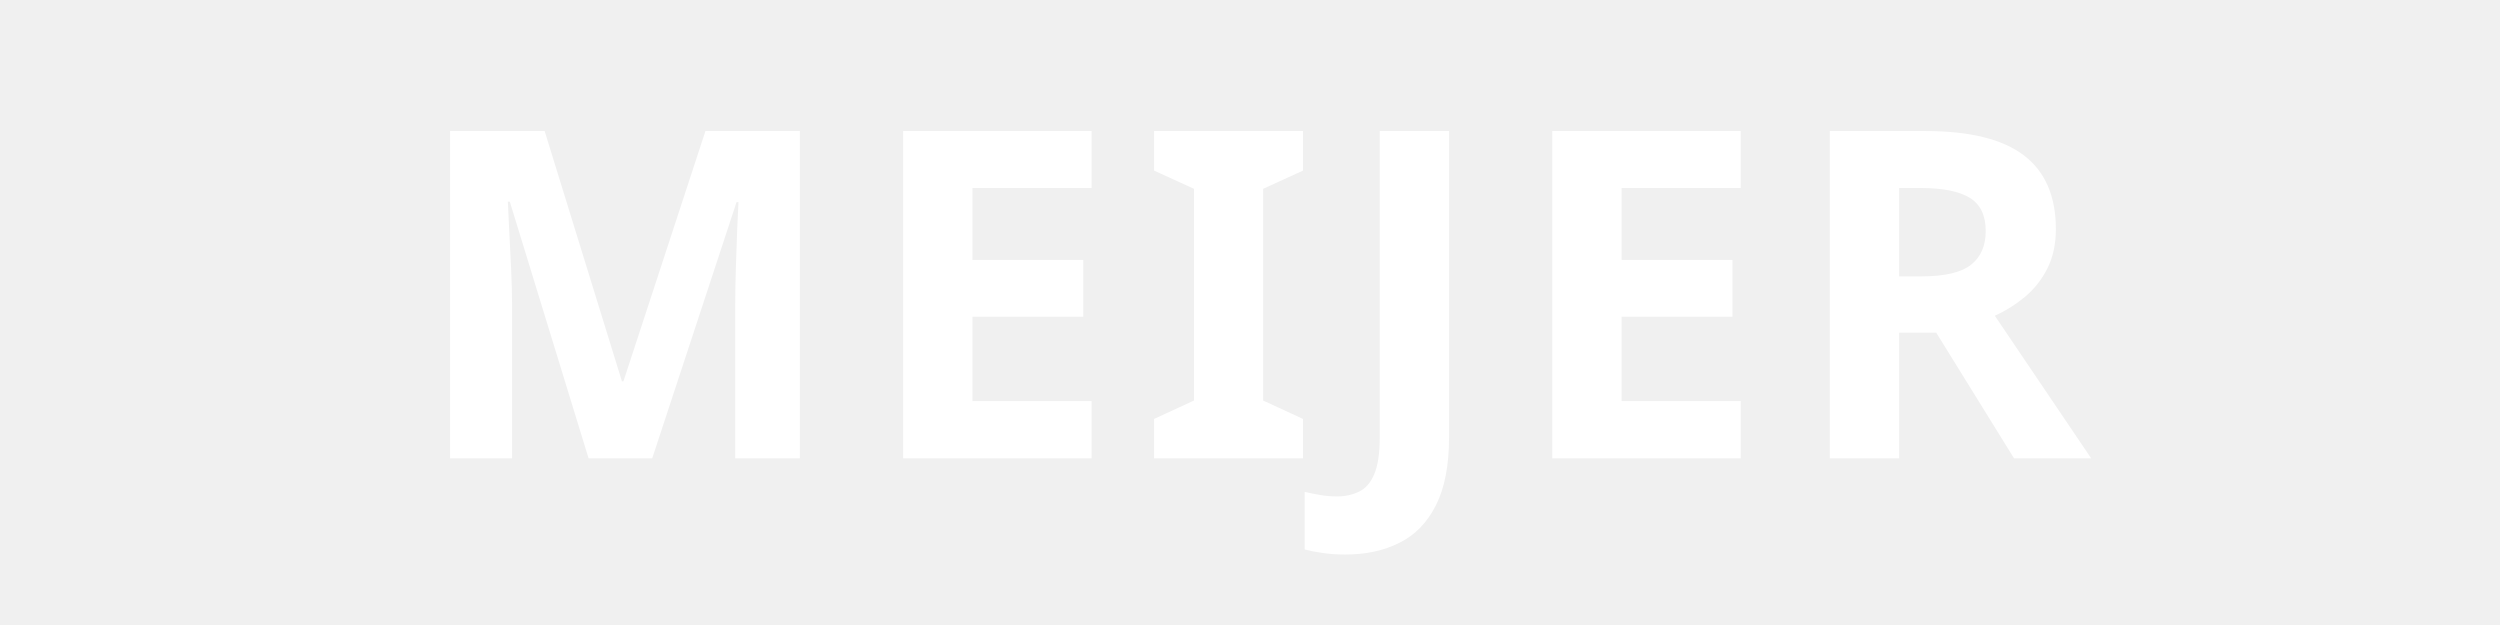
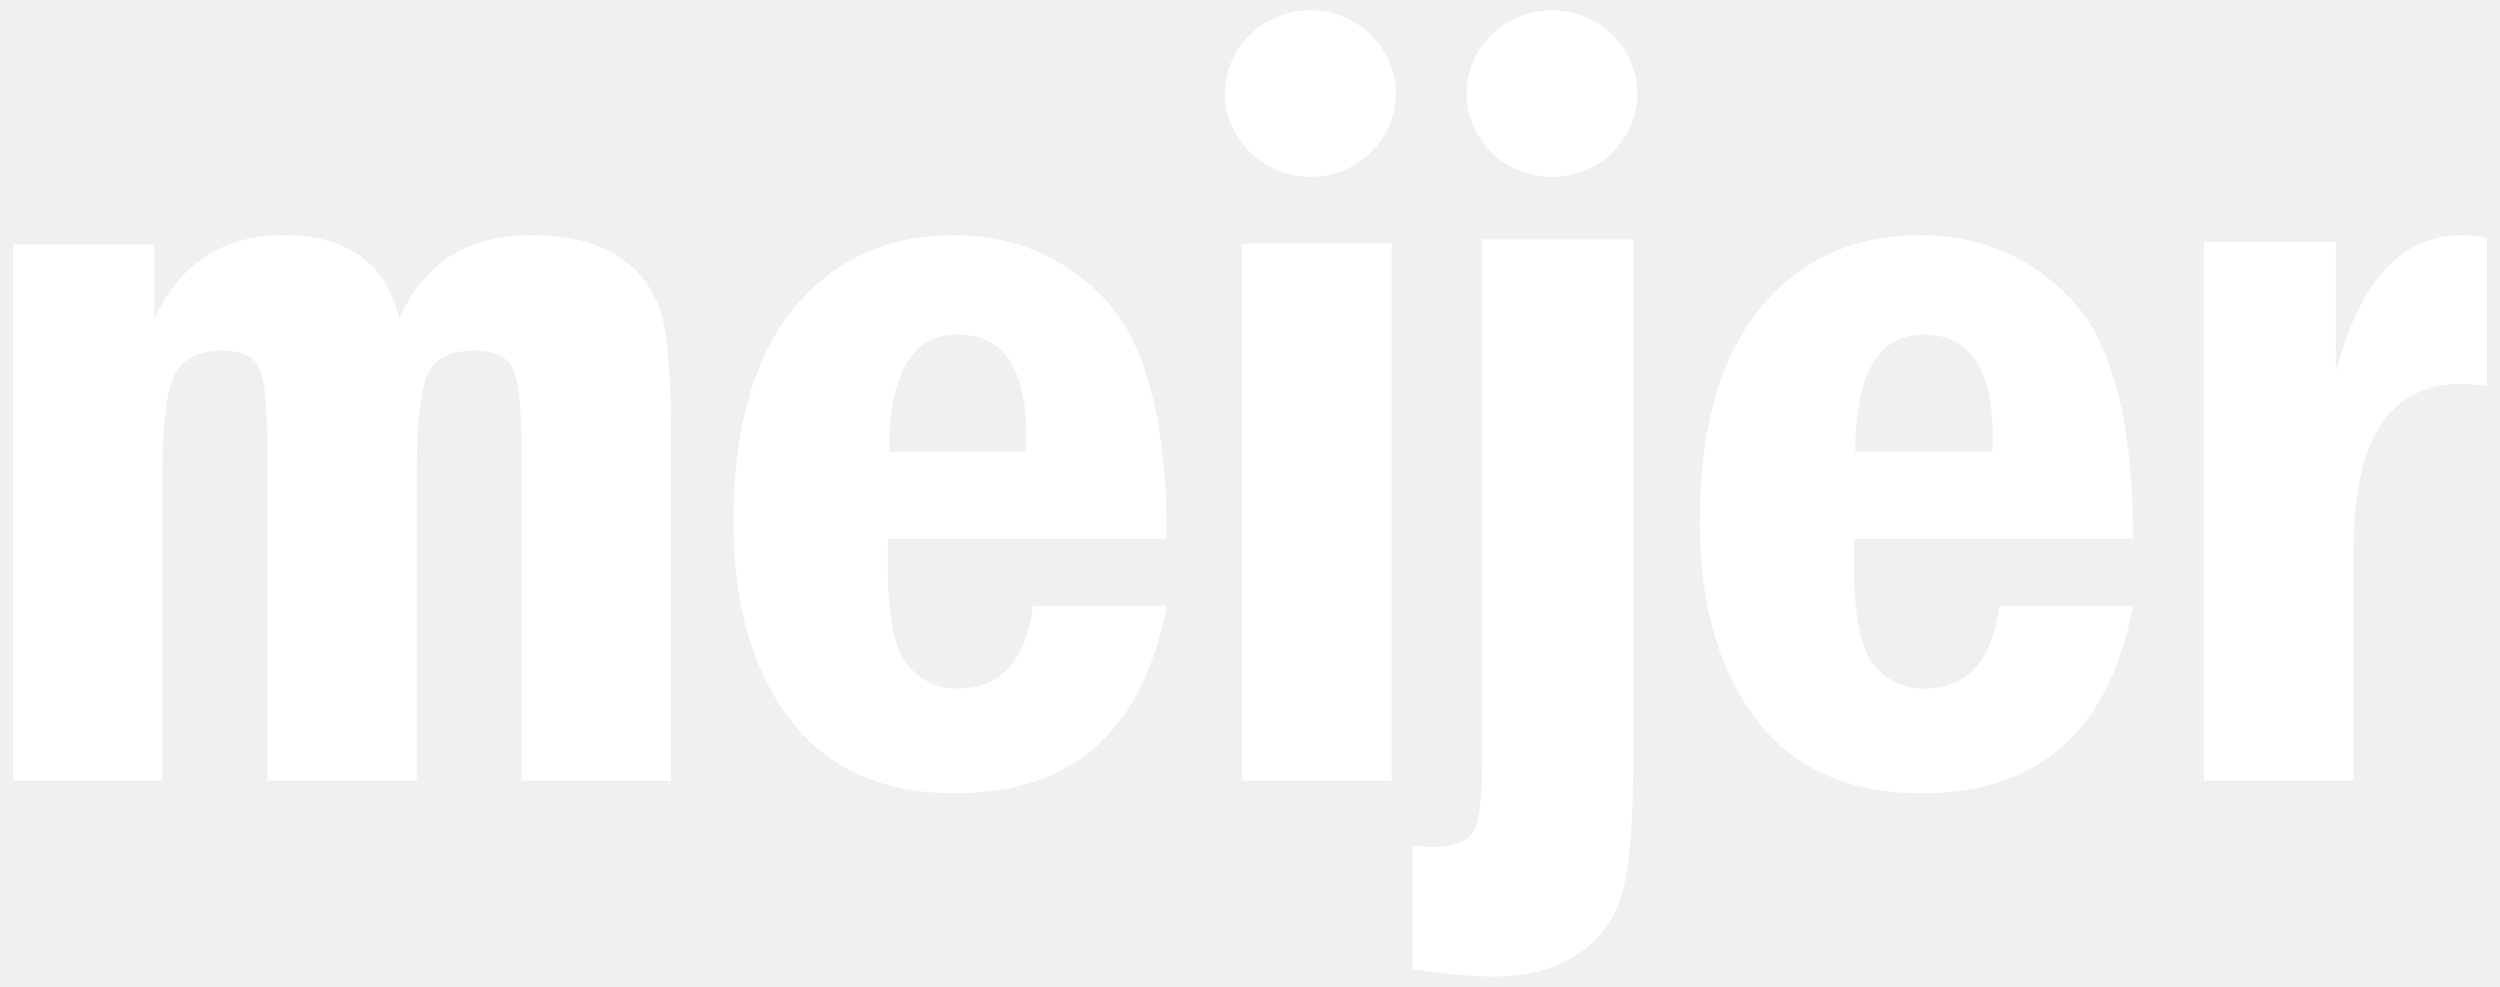
- <svg xmlns="http://www.w3.org/2000/svg" viewBox="0 0 240 60" fill="white">
-   <text x="120" y="44" text-anchor="middle" font-family="Arial Black, Impact, sans-serif" font-weight="900" font-size="44" letter-spacing="2" fill="white">MEIJER</text>
+ <svg xmlns="http://www.w3.org/2000/svg" width="190" height="75" viewBox="0 0 152 60" style="fill-rule:evenodd">
+   <g fill-rule="nonzero" transform="matrix(1.41906,0,0,1.41906,0.7898424,0.6249893)">
+     <path d="m 0,10.043 h 6.059 v 3.179 c 1.087,-2.39 2.938,-3.586 5.552,-3.586 2.72,0 4.367,1.196 4.94,3.586 1.04,-2.39 2.916,-3.586 5.627,-3.586 1.513,0 2.721,0.271 3.617,0.817 0.896,0.545 1.519,1.291 1.872,2.236 0.351,0.946 0.528,2.727 0.528,5.345 V 33.013 H 21.787 V 18.688 c 0,-1.71 -0.125,-2.822 -0.373,-3.337 -0.247,-0.515 -0.796,-0.773 -1.649,-0.773 -1.023,0 -1.691,0.338 -1.999,1.011 -0.31,0.675 -0.463,2.033 -0.463,4.076 V 33.013 H 10.894 V 18.483 c 0,-1.634 -0.118,-2.693 -0.35,-3.177 -0.233,-0.484 -0.763,-0.728 -1.589,-0.728 -1.023,0 -1.703,0.354 -2.04,1.057 -0.338,0.704 -0.507,2.047 -0.507,4.03 V 33.013 H 0 Z m 40.465,3.85 c -1.943,0 -2.922,1.672 -2.936,5.016 h 5.871 c 0.015,-0.27 0.022,-0.479 0.022,-0.631 0,-2.923 -0.986,-4.385 -2.957,-4.385 z m 0.027,15.165 c 1.838,0 2.91,-1.181 3.214,-3.543 h 5.724 c -1.011,5.357 -4.033,8.034 -9.065,8.034 -3.105,0 -5.462,-1.053 -7.074,-3.161 -1.612,-2.11 -2.419,-4.931 -2.419,-8.465 0,-3.989 0.855,-7.035 2.566,-9.135 1.712,-2.101 4.005,-3.151 6.882,-3.151 2.592,0 4.759,0.929 6.499,2.784 1.741,1.858 2.612,5.265 2.612,10.222 H 37.484 v 1.265 c 0,2.05 0.275,3.419 0.83,4.112 0.554,0.692 1.279,1.039 2.178,1.039 z M 52.643,9.993 H 59.067 V 33.013 H 52.643 Z M 62.955,9.815 h 6.462 V 32.158 c 0,2.378 -0.13,4.164 -0.39,5.362 -0.261,1.192 -0.879,2.139 -1.859,2.836 -0.98,0.695 -2.227,1.044 -3.743,1.044 -0.963,0 -2.119,-0.108 -3.466,-0.323 v -5.303 c 0.322,0.048 0.605,0.07 0.854,0.07 0.952,0 1.547,-0.238 1.784,-0.71 0.24,-0.474 0.358,-1.525 0.358,-3.157 z m 18.911,4.079 c -1.945,0 -2.922,1.672 -2.936,5.016 h 5.871 c 0.014,-0.27 0.023,-0.479 0.023,-0.631 0,-2.923 -0.986,-4.385 -2.958,-4.385 z m 0.026,15.165 c 1.839,0 2.91,-1.181 3.216,-3.543 h 5.724 c -1.011,5.357 -4.032,8.034 -9.065,8.034 -3.103,0 -5.462,-1.053 -7.075,-3.161 -1.613,-2.11 -2.419,-4.931 -2.419,-8.465 0,-3.989 0.856,-7.035 2.567,-9.135 1.711,-2.101 4.003,-3.151 6.883,-3.151 2.59,0 4.757,0.929 6.499,2.784 1.739,1.858 2.61,5.265 2.61,10.222 H 78.884 v 1.265 c 0,2.05 0.279,3.419 0.83,4.112 0.554,0.692 1.281,1.039 2.178,1.039 z M 93.865,9.928 h 5.659 v 5.598 c 1.008,-3.927 2.807,-5.89 5.393,-5.89 0.315,0 0.675,0.038 1.083,0.114 v 6.348 c -0.466,-0.059 -0.82,-0.092 -1.062,-0.092 -3.105,0 -4.656,2.367 -4.656,7.102 v 9.905 h -6.417 z" fill="#FFFFFF" />
+     <path d="m 59.246,3.569 c 0,1.972 -1.637,3.569 -3.658,3.569 -2.021,0 -3.658,-1.597 -3.658,-3.569 C 51.929,1.598 53.567,0 55.588,0 c 2.021,0 3.658,1.598 3.658,3.569 z m 10.35,0 c 0,1.972 -1.638,3.569 -3.659,3.569 -2.02,0 -3.658,-1.597 -3.658,-3.569 C 62.279,1.598 63.917,0 65.937,0 67.958,0 69.596,1.598 69.596,3.569 Z" fill="#FFFFFF" />
+   </g>
</svg>
